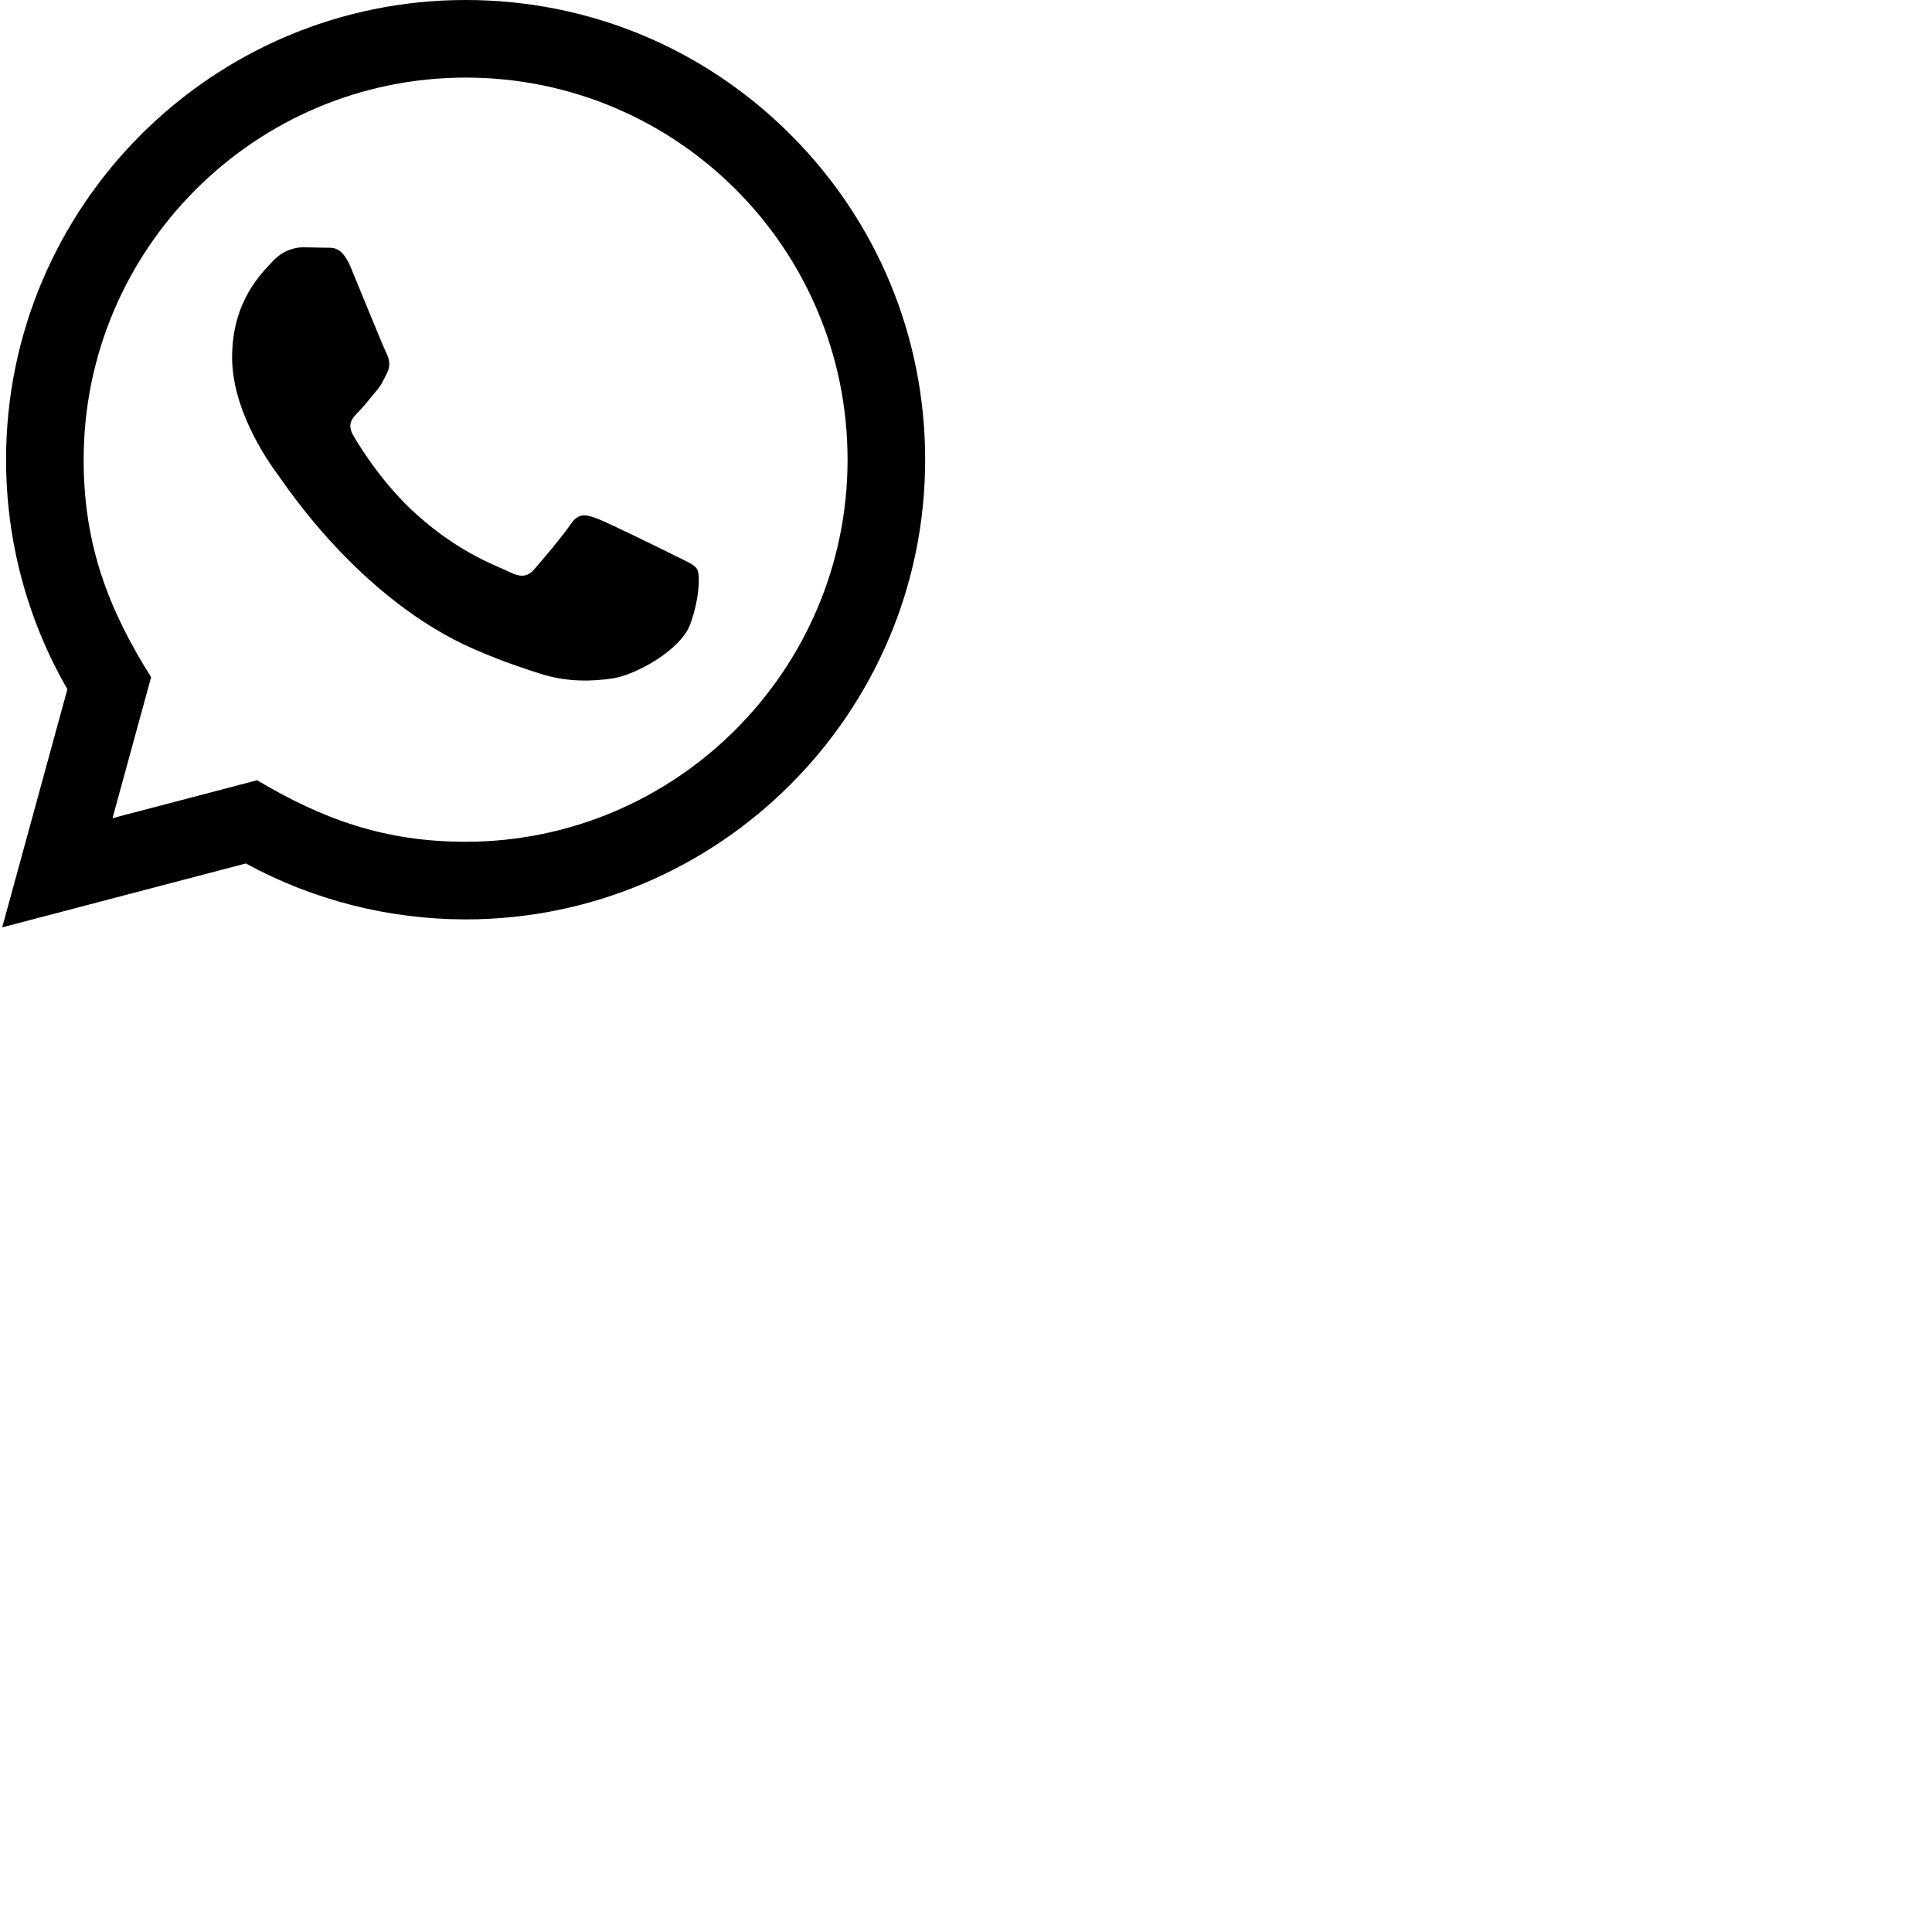
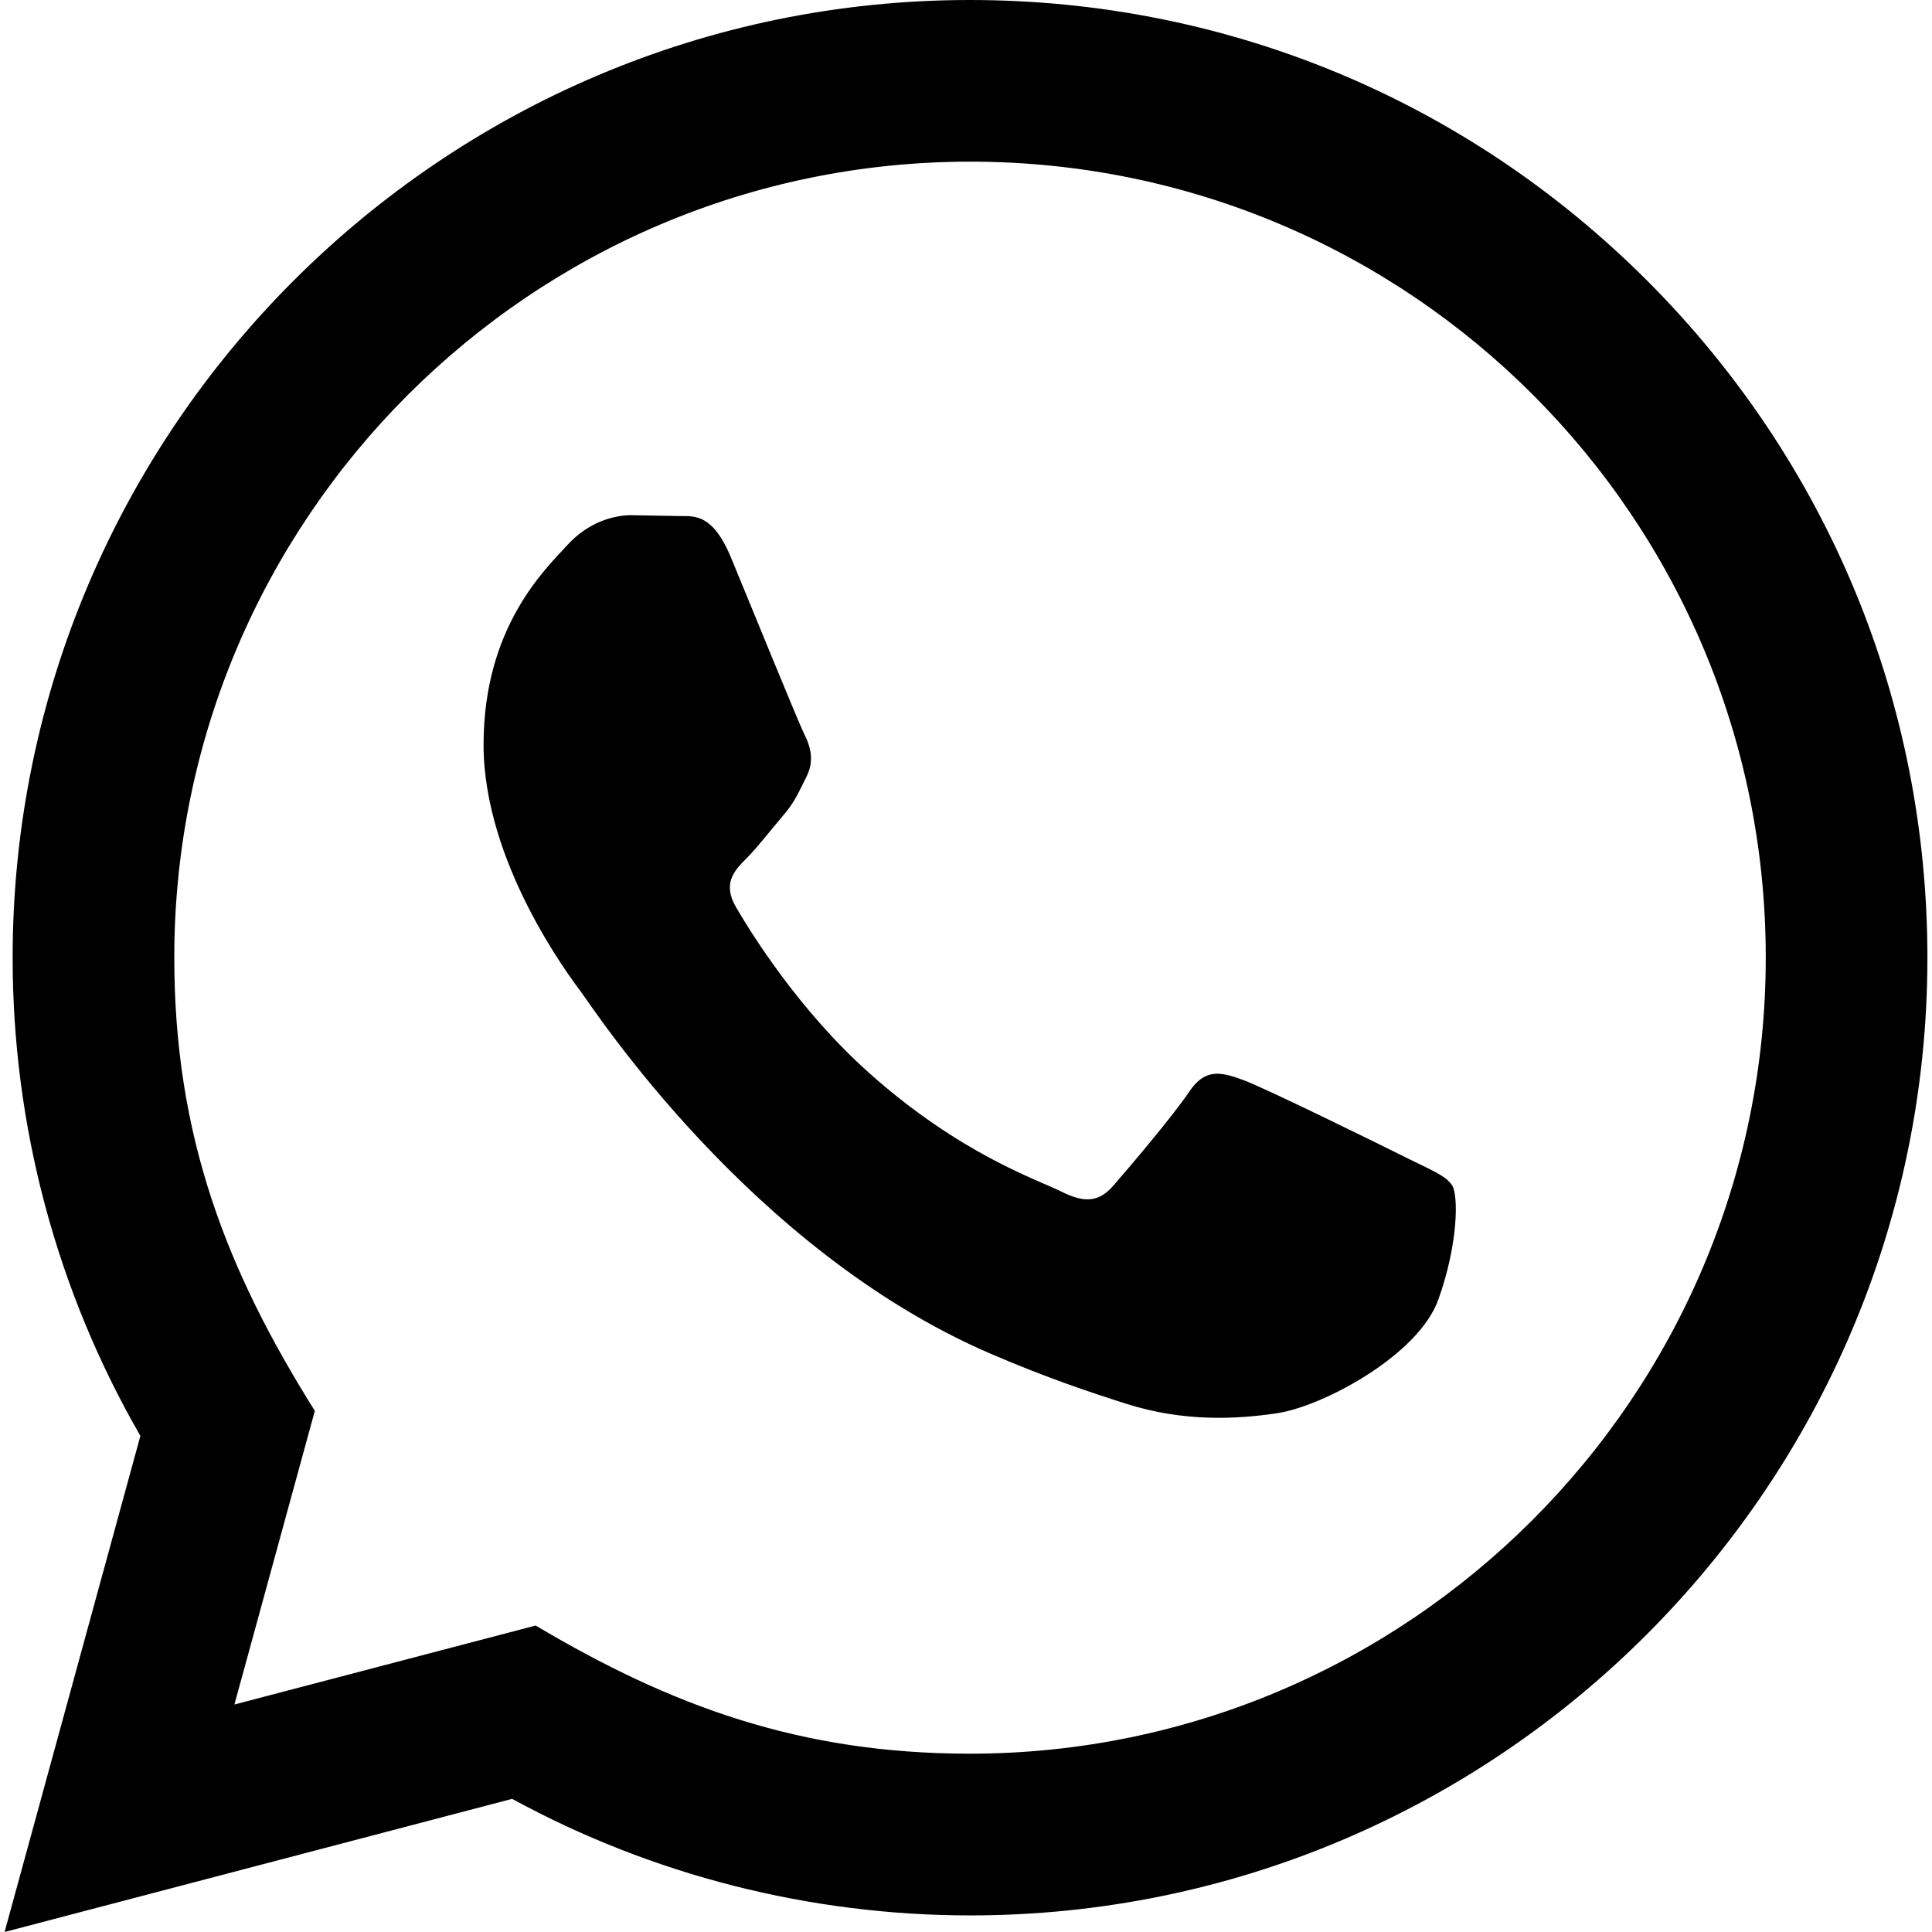
- <svg xmlns="http://www.w3.org/2000/svg" height="50" viewBox="0 0 50 50" width="50">
+ <svg xmlns="http://www.w3.org/2000/svg" viewBox="0 0 24 24">
  <path d="M.057 24l1.687-6.163c-1.041-1.804-1.588-3.849-1.587-5.946.003-6.556 5.338-11.891 11.893-11.891 3.181.001 6.167 1.24 8.413 3.488 2.245 2.248 3.481 5.236 3.48 8.414-.003 6.557-5.338 11.892-11.893 11.892-1.99-.001-3.951-.5-5.688-1.448l-6.305 1.654zm6.597-3.807c1.676.995 3.276 1.591 5.392 1.592 5.448 0 9.886-4.434 9.889-9.885.002-5.462-4.415-9.89-9.881-9.892-5.452 0-9.887 4.434-9.889 9.884-.001 2.225.651 3.891 1.746 5.634l-.999 3.648 3.742-.981zm11.387-5.464c-.074-.124-.272-.198-.57-.347-.297-.149-1.758-.868-2.031-.967-.272-.099-.47-.149-.669.149-.198.297-.768.967-.941 1.165-.173.198-.347.223-.644.074-.297-.149-1.255-.462-2.39-1.475-.883-.788-1.48-1.761-1.653-2.059-.173-.297-.018-.458.13-.606.134-.133.297-.347.446-.521.151-.172.2-.296.3-.495.099-.198.05-.372-.025-.521-.075-.148-.669-1.611-.916-2.206-.242-.579-.487-.501-.669-.51l-.57-.01c-.198 0-.52.074-.792.372s-1.04 1.016-1.04 2.479 1.065 2.876 1.213 3.074c.149.198 2.095 3.2 5.076 4.487.709.306 1.263.489 1.694.626.712.226 1.36.194 1.872.118.571-.085 1.758-.719 2.006-1.413.248-.695.248-1.29.173-1.414z" />
</svg>
